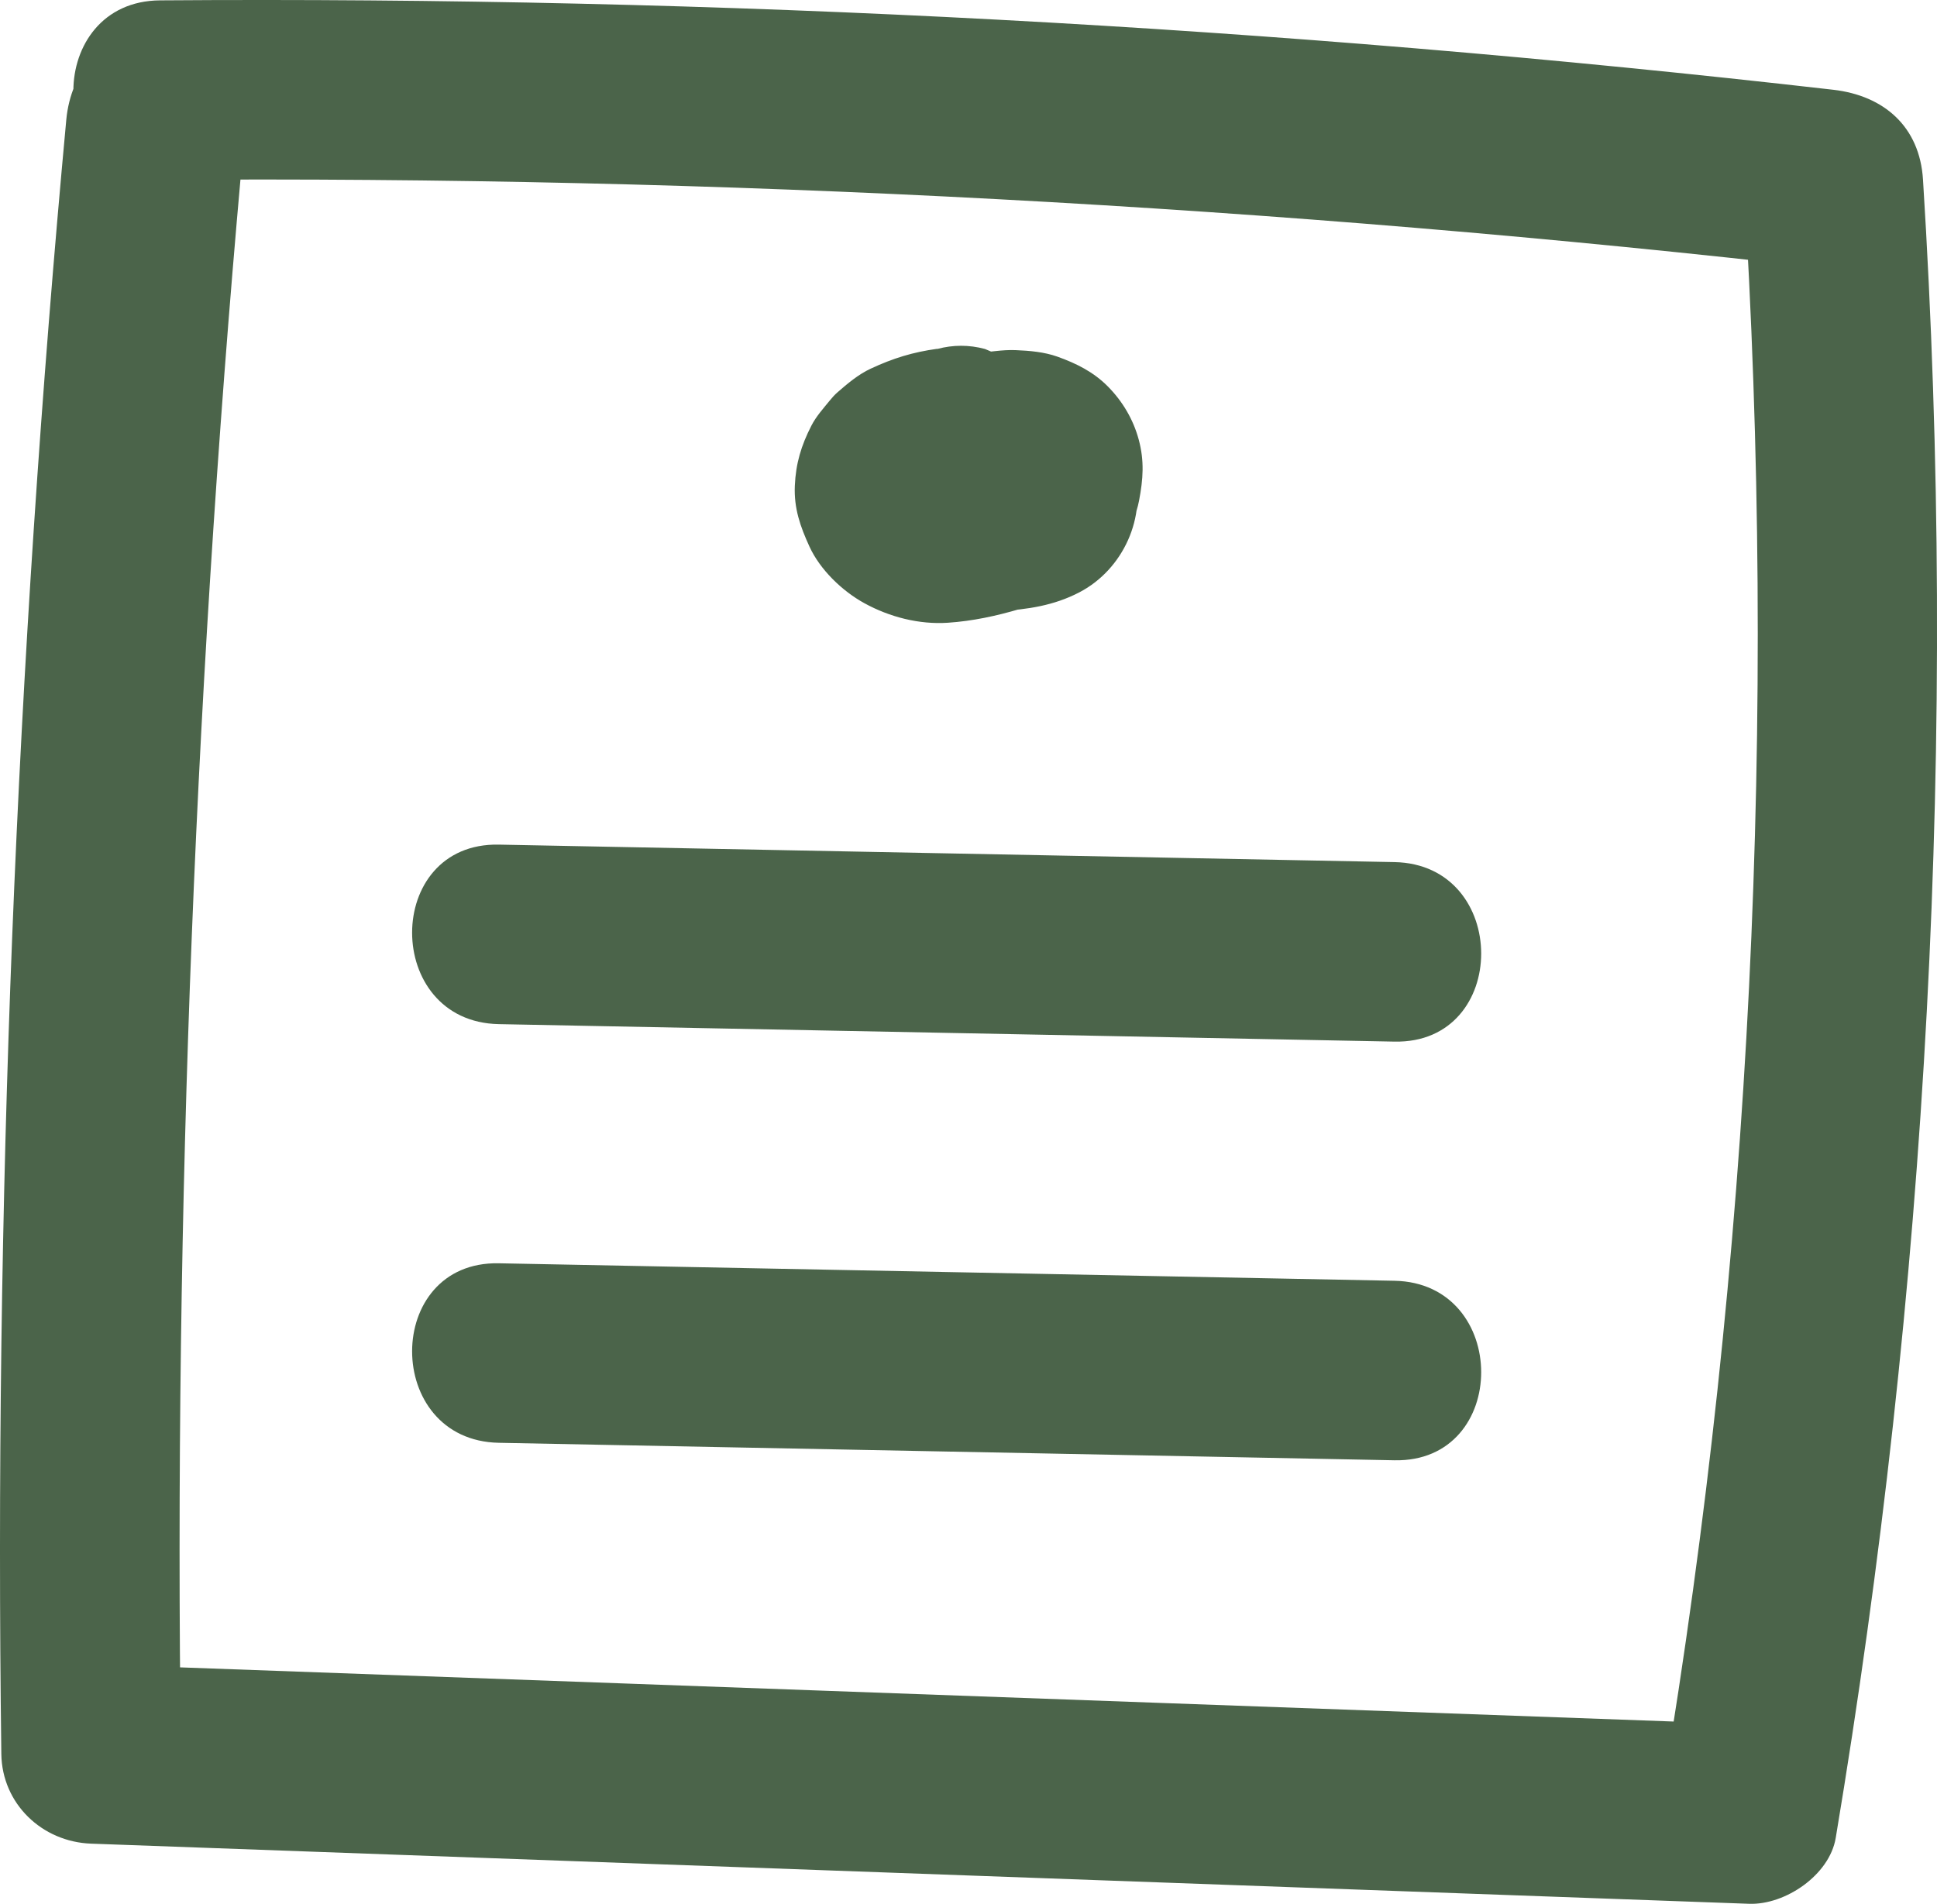
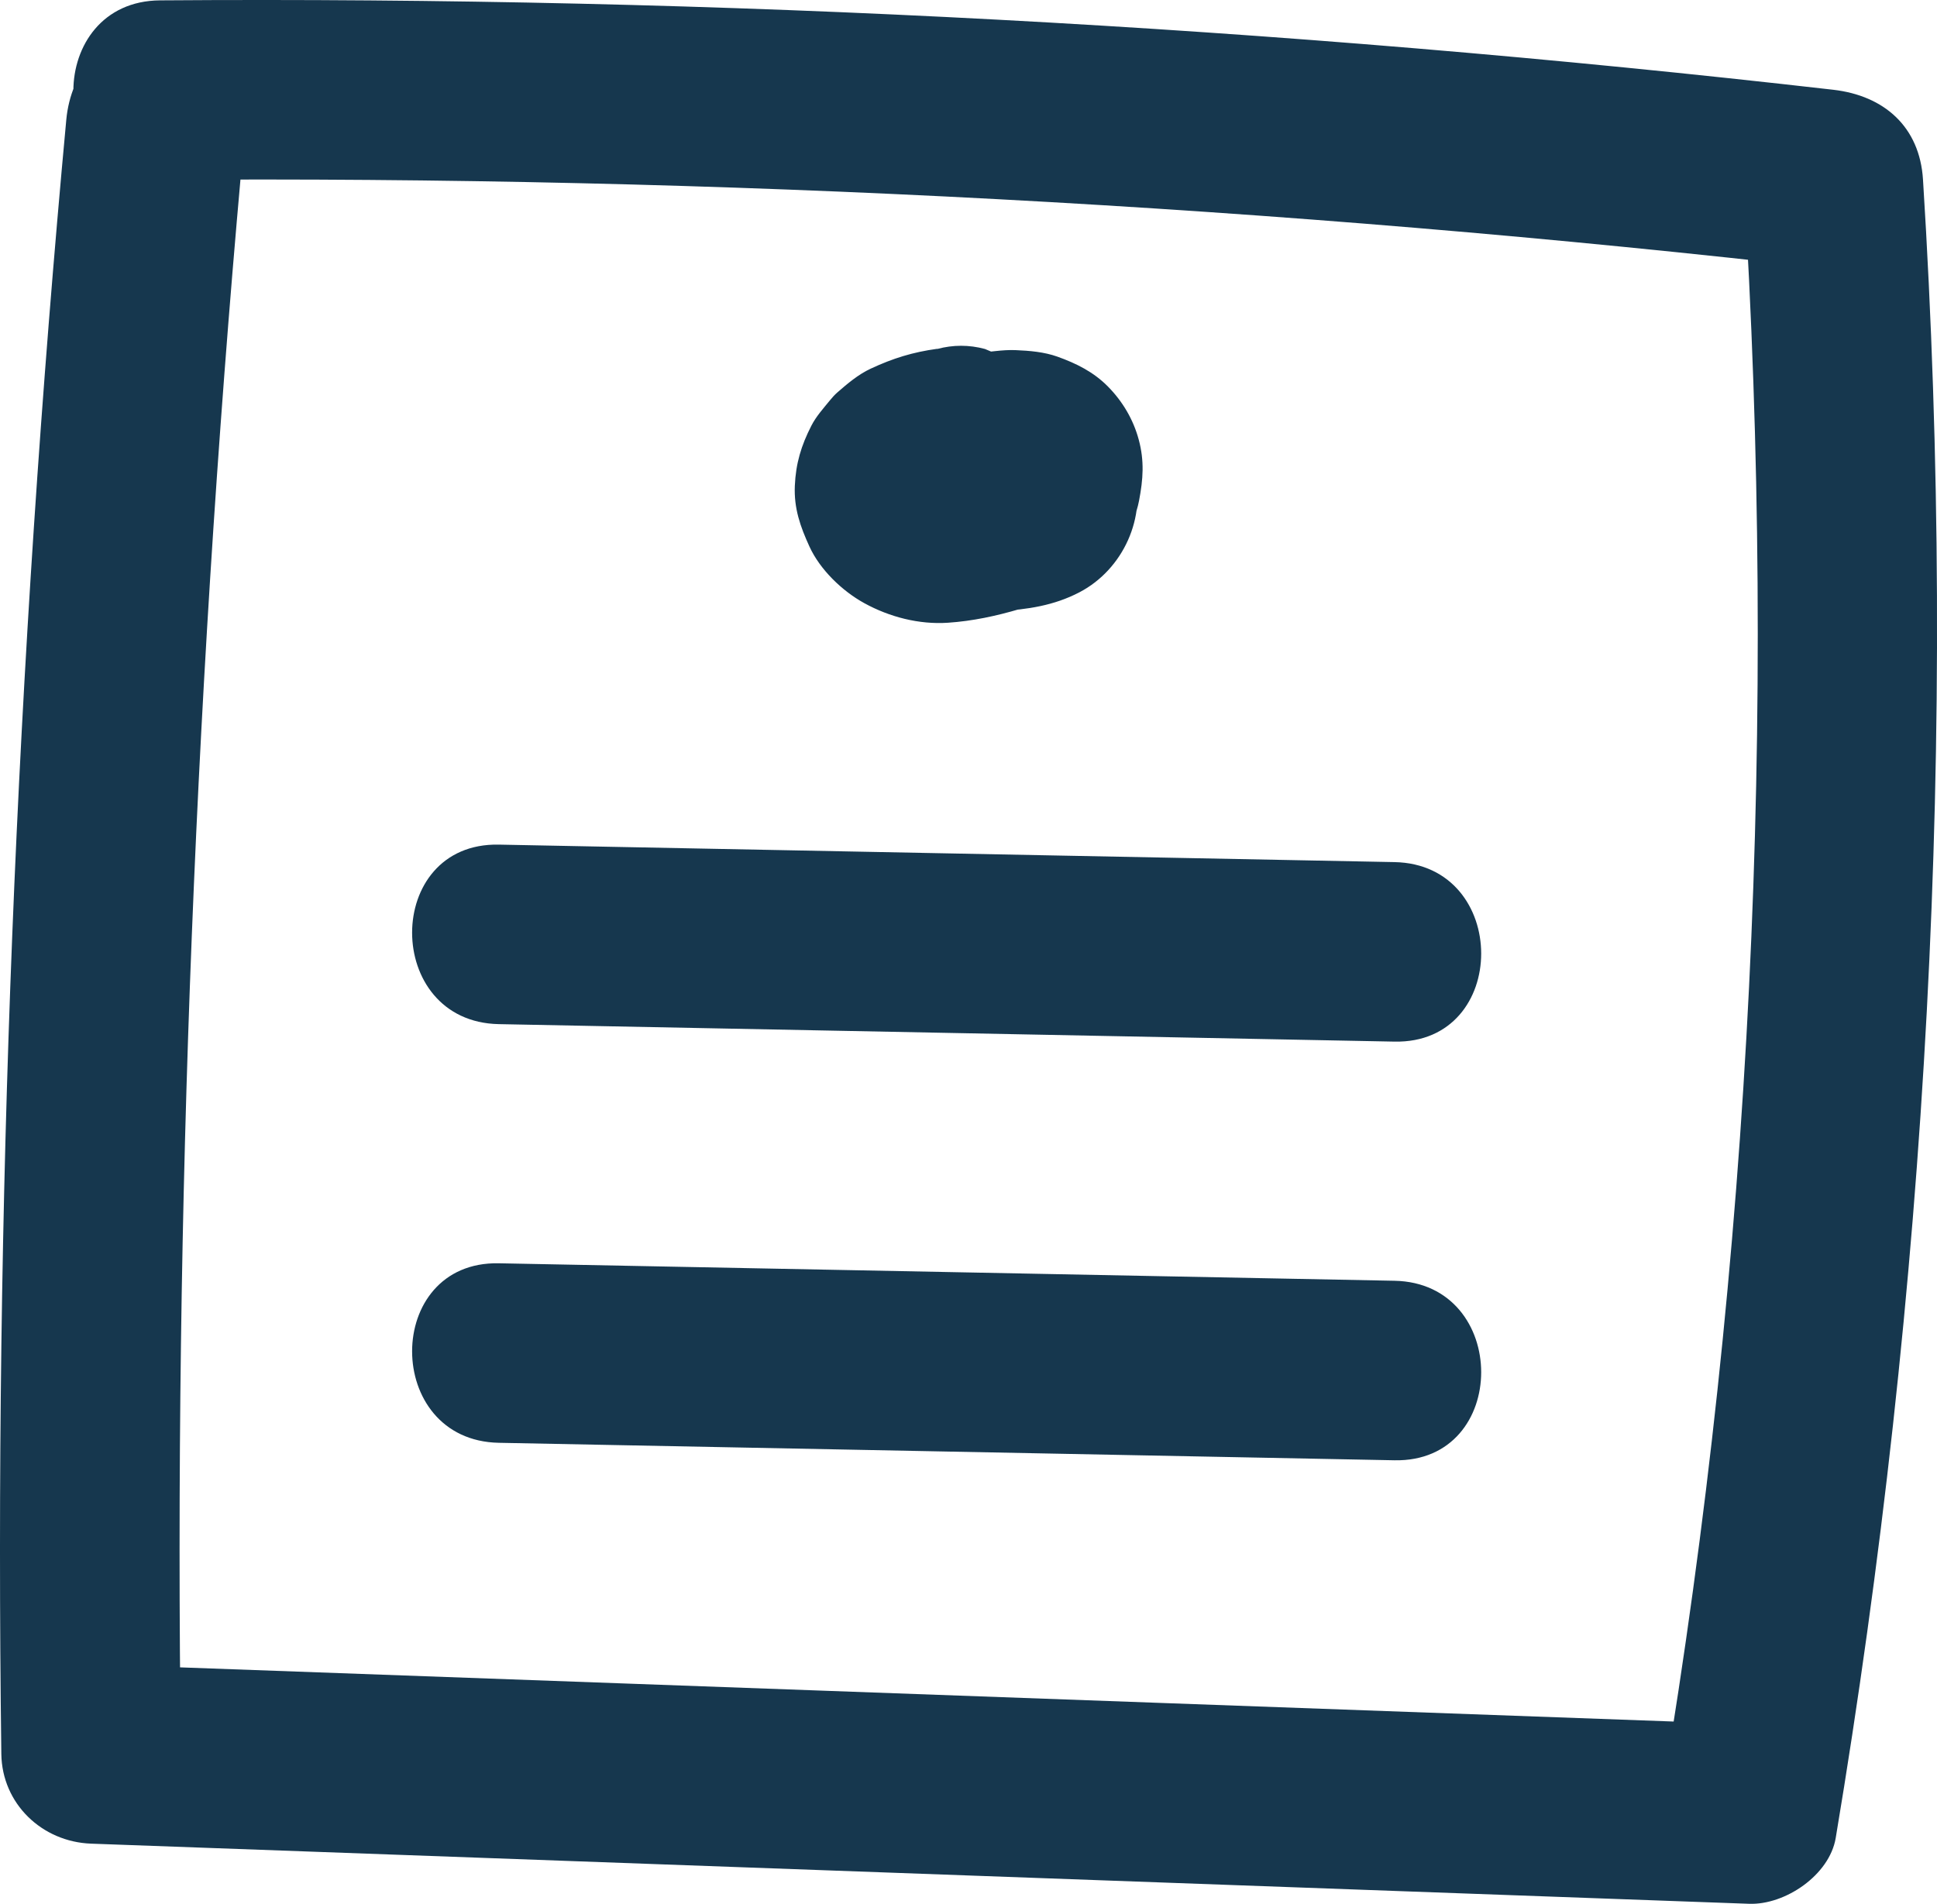
<svg xmlns="http://www.w3.org/2000/svg" width="53.938" height="53.027" viewBox="0 0 53.938 53.027" creator="Katerina Limpitsouni">
-   <path d="M1.846,3.334C.442,18.463-.162,33.658,.037,48.851c.018,1.388,1.132,2.45,2.5,2.5,15.39,.558,30.78,1.116,46.17,1.675,.998,.036,2.237-.795,2.411-1.835,2.55-15.258,3.402-30.75,2.43-46.191-.092-1.468-1.08-2.337-2.5-2.5C35.583,.729,20.023-.103,4.458,.01c-3.216,.023-3.223,5.023,0,5,15.565-.113,31.125,.719,46.59,2.489l-2.5-2.5c.943,14.98,.224,30.055-2.251,44.862l2.411-1.835c-15.39-.558-30.78-1.116-46.17-1.675l2.5,2.5c-.2-15.193,.404-30.388,1.809-45.517,.125-1.346-1.238-2.5-2.5-2.5C2.89,.834,1.972,1.984,1.846,3.334h0Z" fill="#4B644A" origin="undraw" />
-   <path d="M26.098,9.715c-.676,.093-1.229,.262-1.858,.556-.338,.158-.643,.415-.92,.657-.078,.068-.145,.143-.21,.223-.18,.221-.385,.448-.516,.705-.284,.555-.434,1.05-.461,1.674-.027,.63,.152,1.136,.407,1.693,.294,.644,.913,1.24,1.53,1.578,.701,.385,1.524,.598,2.326,.544,.688-.046,1.348-.189,2.005-.383,.202-.06,.401-.126,.597-.205,.368-.15,.749-.286,1.073-.522,.511-.373,.858-.679,1.202-1.214,.208-.323,.373-.698,.445-1.075,.114-.597,.152-1.105-.009-1.702-.151-.561-.449-1.064-.856-1.477-.402-.407-.879-.644-1.41-.834-.368-.131-.777-.165-1.164-.181-.188-.008-.375,.007-.562,.027-.427,.046-.864,.085-1.282,.19-.868,.218-1.625,.706-2.168,1.41-.292,.378-.526,.778-.642,1.252-.068,.277-.108,.569-.108,.856-0,.228,.056,.503,.093,.727,.01,.063,.021,.12,.04,.181,.273,.886,.908,1.696,1.739,2.126,.75,.388,1.582,.555,2.425,.503,.798-.049,1.529-.154,2.244-.527,1.22-.637,1.883-2.098,1.521-3.434-.377-1.392-1.724-2.329-3.146-2.318-.896,.006-1.762,.359-2.547,.756-.625,.316-1.197,.758-1.714,1.226-.461,.416-.732,1.16-.732,1.768,0,.613,.272,1.346,.732,1.768,.476,.437,1.102,.762,1.768,.732,.682-.031,1.257-.271,1.768-.732,.115-.104,.234-.203,.356-.299l-.506,.391c.373-.282,.774-.515,1.204-.698l-.597,.252c.249-.102,.502-.194,.768-.239l-.665,.089c.112-.013,.217-.015,.329-.003l-.665-.089c.074,.014,.134,.031,.203,.058l-.597-.252c.06,.031,.111,.062,.165,.103l-.506-.391c.033,.027,.063,.058,.091,.091l-.391-.506c.04,.053,.068,.101,.094,.162l-.252-.597c.015,.039,.024,.079,.028,.121l-.089-.665c.003,.039,.002,.078-.004,.117l.089-.665c-.005,.034-.014,.067-.027,.1l.252-.597c-.022,.048-.045,.086-.076,.129l.391-.506c-.035,.04-.07,.073-.111,.106l.506-.391c-.061,.043-.123,.078-.19,.109l.597-.252c-.164,.069-.334,.109-.51,.134l.665-.089c-.367,.045-.742,.07-1.111,.025l.665,.089c-.152-.025-.298-.061-.441-.12l.597,.252c-.098-.046-.188-.1-.276-.164l.506,.391c-.084-.068-.157-.14-.225-.224l.391,.506c-.049-.069-.09-.138-.125-.214l.252,.597c-.03-.079-.05-.155-.062-.239l.089,.665c-.004-.066-.003-.126,.004-.191l-.089,.665c.015-.086,.038-.164,.071-.244l-.252,.597c.039-.079,.082-.15,.134-.22l-.391,.506c.071-.086,.147-.16,.234-.229l-.506,.391c.097-.07,.196-.125,.304-.175l-.597,.252c.243-.099,.495-.151,.754-.187l-.665,.089c.316-.04,.632-.071,.951-.033l-.665-.089c.126,.02,.244,.05,.361,.098l-.597-.252c.074,.036,.14,.076,.205,.127l-.506-.391c.048,.043,.087,.085,.128,.134l-.391-.506c.037,.054,.066,.104,.093,.163l-.252-.597c.022,.06,.037,.115,.05,.178l-.089-.665c.011,.084,.012,.164,.006,.249l.089-.665c-.015,.108-.041,.209-.079,.311l.252-.597c-.044,.101-.096,.194-.16,.284l.391-.506c-.072,.091-.15,.168-.238,.242l.506-.391c-.157,.12-.324,.213-.505,.293l.597-.252c-.532,.22-1.119,.383-1.688,.472l.665-.089c-.25,.033-.496,.042-.747,.011l.665,.089c-.135-.022-.263-.055-.391-.104l.597,.252c-.141-.06-.269-.133-.392-.225l.506,.391c-.1-.081-.187-.169-.267-.27l.391,.506c-.06-.086-.11-.173-.15-.269l.252,.597c-.028-.079-.048-.156-.061-.238l.089,.665c-.008-.088-.007-.171,.002-.259l-.089,.665c.016-.089,.038-.171,.07-.255l-.252,.597c.046-.104,.101-.197,.168-.289l-.391,.506c.087-.108,.182-.202,.29-.289l-.506,.391c.139-.102,.283-.181,.442-.248l-.597,.252c.371-.143,.761-.203,1.153-.257,.574-.079,1.217-.675,1.494-1.149,.314-.536,.446-1.326,.252-1.926-.196-.605-.571-1.189-1.149-1.494l-.597-.252c-.443-.119-.886-.119-1.329,0h0Z" fill="#4B644A" />
-   <path d="M13.89,28.525l24.941,.487c3.219,.063,3.219-4.937,0-5l-24.941-.487c-3.219-.063-3.219,4.937,0,5h0Z" fill="#4B644A" />
-   <path d="M13.89,40.186l24.941,.487c3.219,.063,3.219-4.937,0-5l-24.941-.487c-3.219-.063-3.219,4.937,0,5h0Z" fill="#4B644A" />
+   <path d="M1.846,3.334C.442,18.463-.162,33.658,.037,48.851c.018,1.388,1.132,2.45,2.5,2.5,15.39,.558,30.78,1.116,46.17,1.675,.998,.036,2.237-.795,2.411-1.835,2.55-15.258,3.402-30.75,2.43-46.191-.092-1.468-1.08-2.337-2.5-2.5C35.583,.729,20.023-.103,4.458,.01c-3.216,.023-3.223,5.023,0,5,15.565-.113,31.125,.719,46.59,2.489l-2.5-2.5c.943,14.98,.224,30.055-2.251,44.862l2.411-1.835c-15.39-.558-30.78-1.116-46.17-1.675l2.5,2.5c-.2-15.193,.404-30.388,1.809-45.517,.125-1.346-1.238-2.5-2.5-2.5C2.89,.834,1.972,1.984,1.846,3.334h0Z" fill="#16374E" origin="undraw" />
+   <path d="M26.098,9.715c-.676,.093-1.229,.262-1.858,.556-.338,.158-.643,.415-.92,.657-.078,.068-.145,.143-.21,.223-.18,.221-.385,.448-.516,.705-.284,.555-.434,1.05-.461,1.674-.027,.63,.152,1.136,.407,1.693,.294,.644,.913,1.24,1.53,1.578,.701,.385,1.524,.598,2.326,.544,.688-.046,1.348-.189,2.005-.383,.202-.06,.401-.126,.597-.205,.368-.15,.749-.286,1.073-.522,.511-.373,.858-.679,1.202-1.214,.208-.323,.373-.698,.445-1.075,.114-.597,.152-1.105-.009-1.702-.151-.561-.449-1.064-.856-1.477-.402-.407-.879-.644-1.41-.834-.368-.131-.777-.165-1.164-.181-.188-.008-.375,.007-.562,.027-.427,.046-.864,.085-1.282,.19-.868,.218-1.625,.706-2.168,1.41-.292,.378-.526,.778-.642,1.252-.068,.277-.108,.569-.108,.856-0,.228,.056,.503,.093,.727,.01,.063,.021,.12,.04,.181,.273,.886,.908,1.696,1.739,2.126,.75,.388,1.582,.555,2.425,.503,.798-.049,1.529-.154,2.244-.527,1.22-.637,1.883-2.098,1.521-3.434-.377-1.392-1.724-2.329-3.146-2.318-.896,.006-1.762,.359-2.547,.756-.625,.316-1.197,.758-1.714,1.226-.461,.416-.732,1.16-.732,1.768,0,.613,.272,1.346,.732,1.768,.476,.437,1.102,.762,1.768,.732,.682-.031,1.257-.271,1.768-.732,.115-.104,.234-.203,.356-.299l-.506,.391c.373-.282,.774-.515,1.204-.698l-.597,.252c.249-.102,.502-.194,.768-.239l-.665,.089c.112-.013,.217-.015,.329-.003l-.665-.089c.074,.014,.134,.031,.203,.058l-.597-.252c.06,.031,.111,.062,.165,.103l-.506-.391c.033,.027,.063,.058,.091,.091l-.391-.506c.04,.053,.068,.101,.094,.162l-.252-.597c.015,.039,.024,.079,.028,.121l-.089-.665c.003,.039,.002,.078-.004,.117l.089-.665c-.005,.034-.014,.067-.027,.1l.252-.597c-.022,.048-.045,.086-.076,.129l.391-.506c-.035,.04-.07,.073-.111,.106l.506-.391c-.061,.043-.123,.078-.19,.109l.597-.252c-.164,.069-.334,.109-.51,.134l.665-.089c-.367,.045-.742,.07-1.111,.025l.665,.089c-.152-.025-.298-.061-.441-.12l.597,.252c-.098-.046-.188-.1-.276-.164l.506,.391c-.084-.068-.157-.14-.225-.224l.391,.506c-.049-.069-.09-.138-.125-.214l.252,.597c-.03-.079-.05-.155-.062-.239l.089,.665c-.004-.066-.003-.126,.004-.191l-.089,.665c.015-.086,.038-.164,.071-.244l-.252,.597c.039-.079,.082-.15,.134-.22l-.391,.506c.071-.086,.147-.16,.234-.229l-.506,.391c.097-.07,.196-.125,.304-.175l-.597,.252c.243-.099,.495-.151,.754-.187l-.665,.089c.316-.04,.632-.071,.951-.033l-.665-.089c.126,.02,.244,.05,.361,.098l-.597-.252c.074,.036,.14,.076,.205,.127l-.506-.391c.048,.043,.087,.085,.128,.134l-.391-.506c.037,.054,.066,.104,.093,.163l-.252-.597c.022,.06,.037,.115,.05,.178l-.089-.665c.011,.084,.012,.164,.006,.249l.089-.665c-.015,.108-.041,.209-.079,.311l.252-.597c-.044,.101-.096,.194-.16,.284l.391-.506c-.072,.091-.15,.168-.238,.242l.506-.391c-.157,.12-.324,.213-.505,.293l.597-.252c-.532,.22-1.119,.383-1.688,.472l.665-.089c-.25,.033-.496,.042-.747,.011l.665,.089c-.135-.022-.263-.055-.391-.104l.597,.252c-.141-.06-.269-.133-.392-.225l.506,.391c-.1-.081-.187-.169-.267-.27l.391,.506c-.06-.086-.11-.173-.15-.269l.252,.597c-.028-.079-.048-.156-.061-.238l.089,.665c-.008-.088-.007-.171,.002-.259l-.089,.665c.016-.089,.038-.171,.07-.255l-.252,.597c.046-.104,.101-.197,.168-.289l-.391,.506c.087-.108,.182-.202,.29-.289l-.506,.391c.139-.102,.283-.181,.442-.248l-.597,.252c.371-.143,.761-.203,1.153-.257,.574-.079,1.217-.675,1.494-1.149,.314-.536,.446-1.326,.252-1.926-.196-.605-.571-1.189-1.149-1.494l-.597-.252c-.443-.119-.886-.119-1.329,0h0Z" fill="#16374E" />
+   <path d="M13.89,28.525l24.941,.487c3.219,.063,3.219-4.937,0-5l-24.941-.487c-3.219-.063-3.219,4.937,0,5h0Z" fill="#16374E" />
+   <path d="M13.89,40.186l24.941,.487c3.219,.063,3.219-4.937,0-5l-24.941-.487c-3.219-.063-3.219,4.937,0,5h0Z" fill="#16374E" />
</svg>
